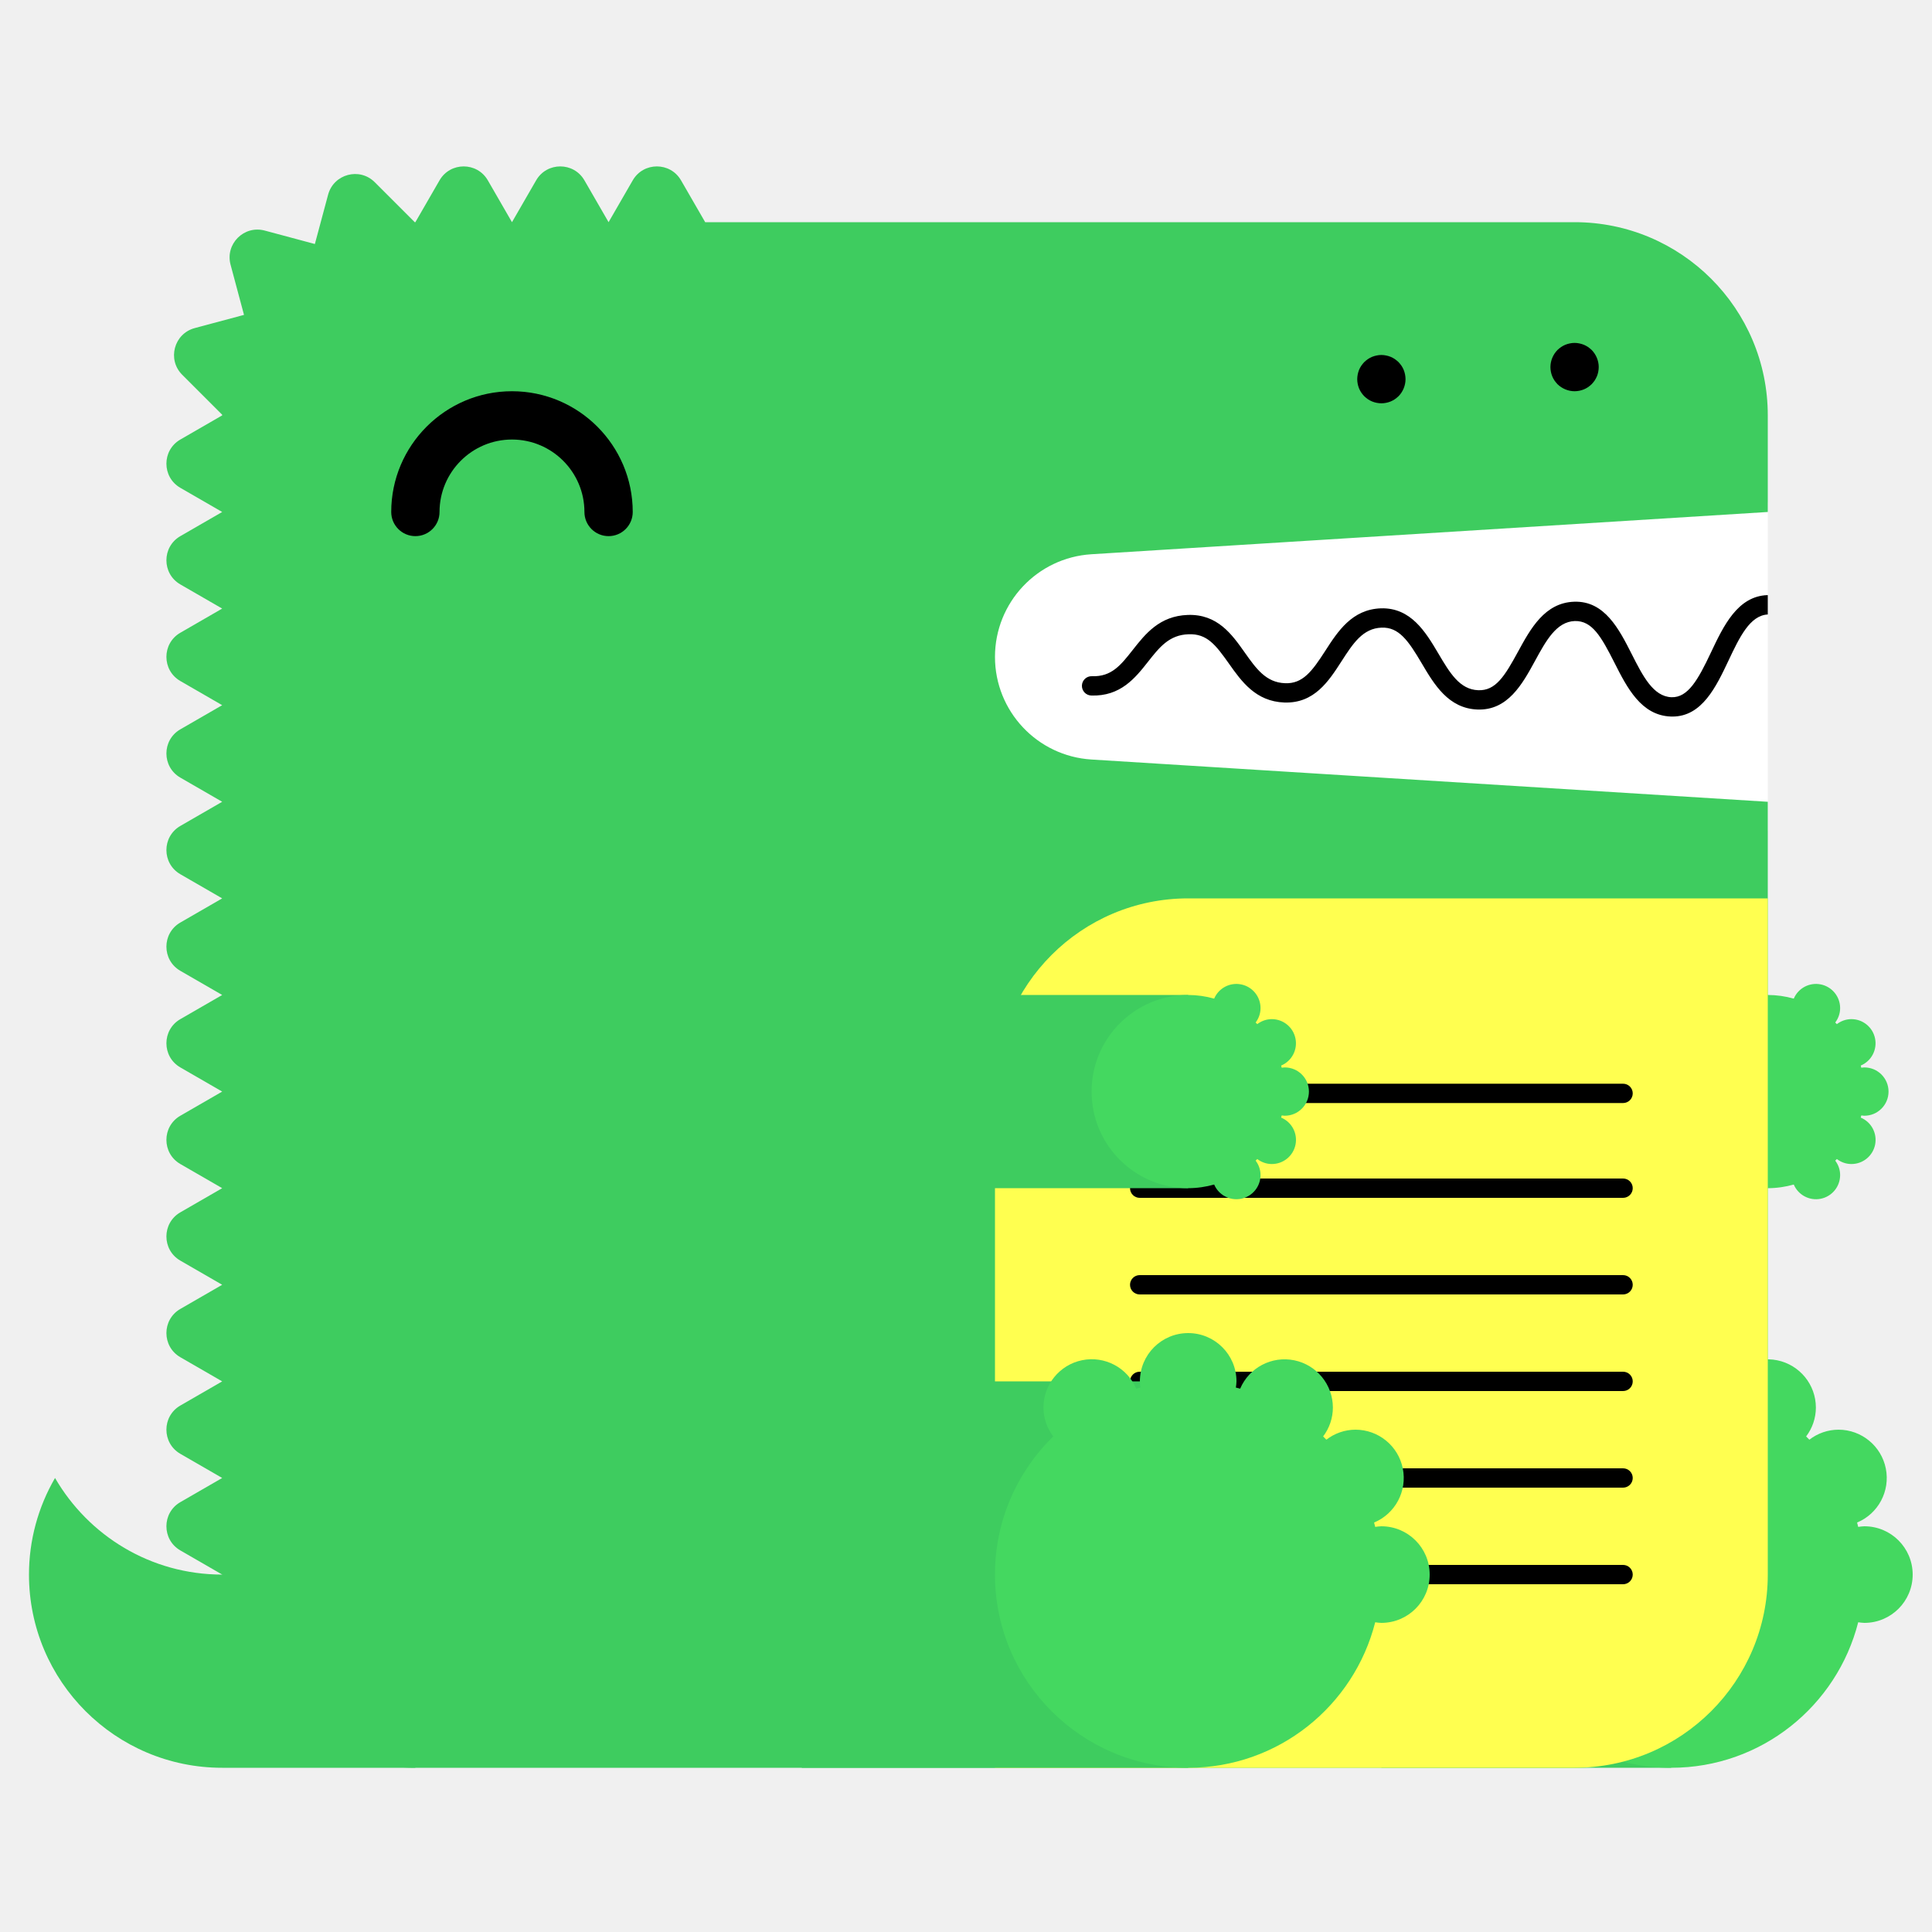
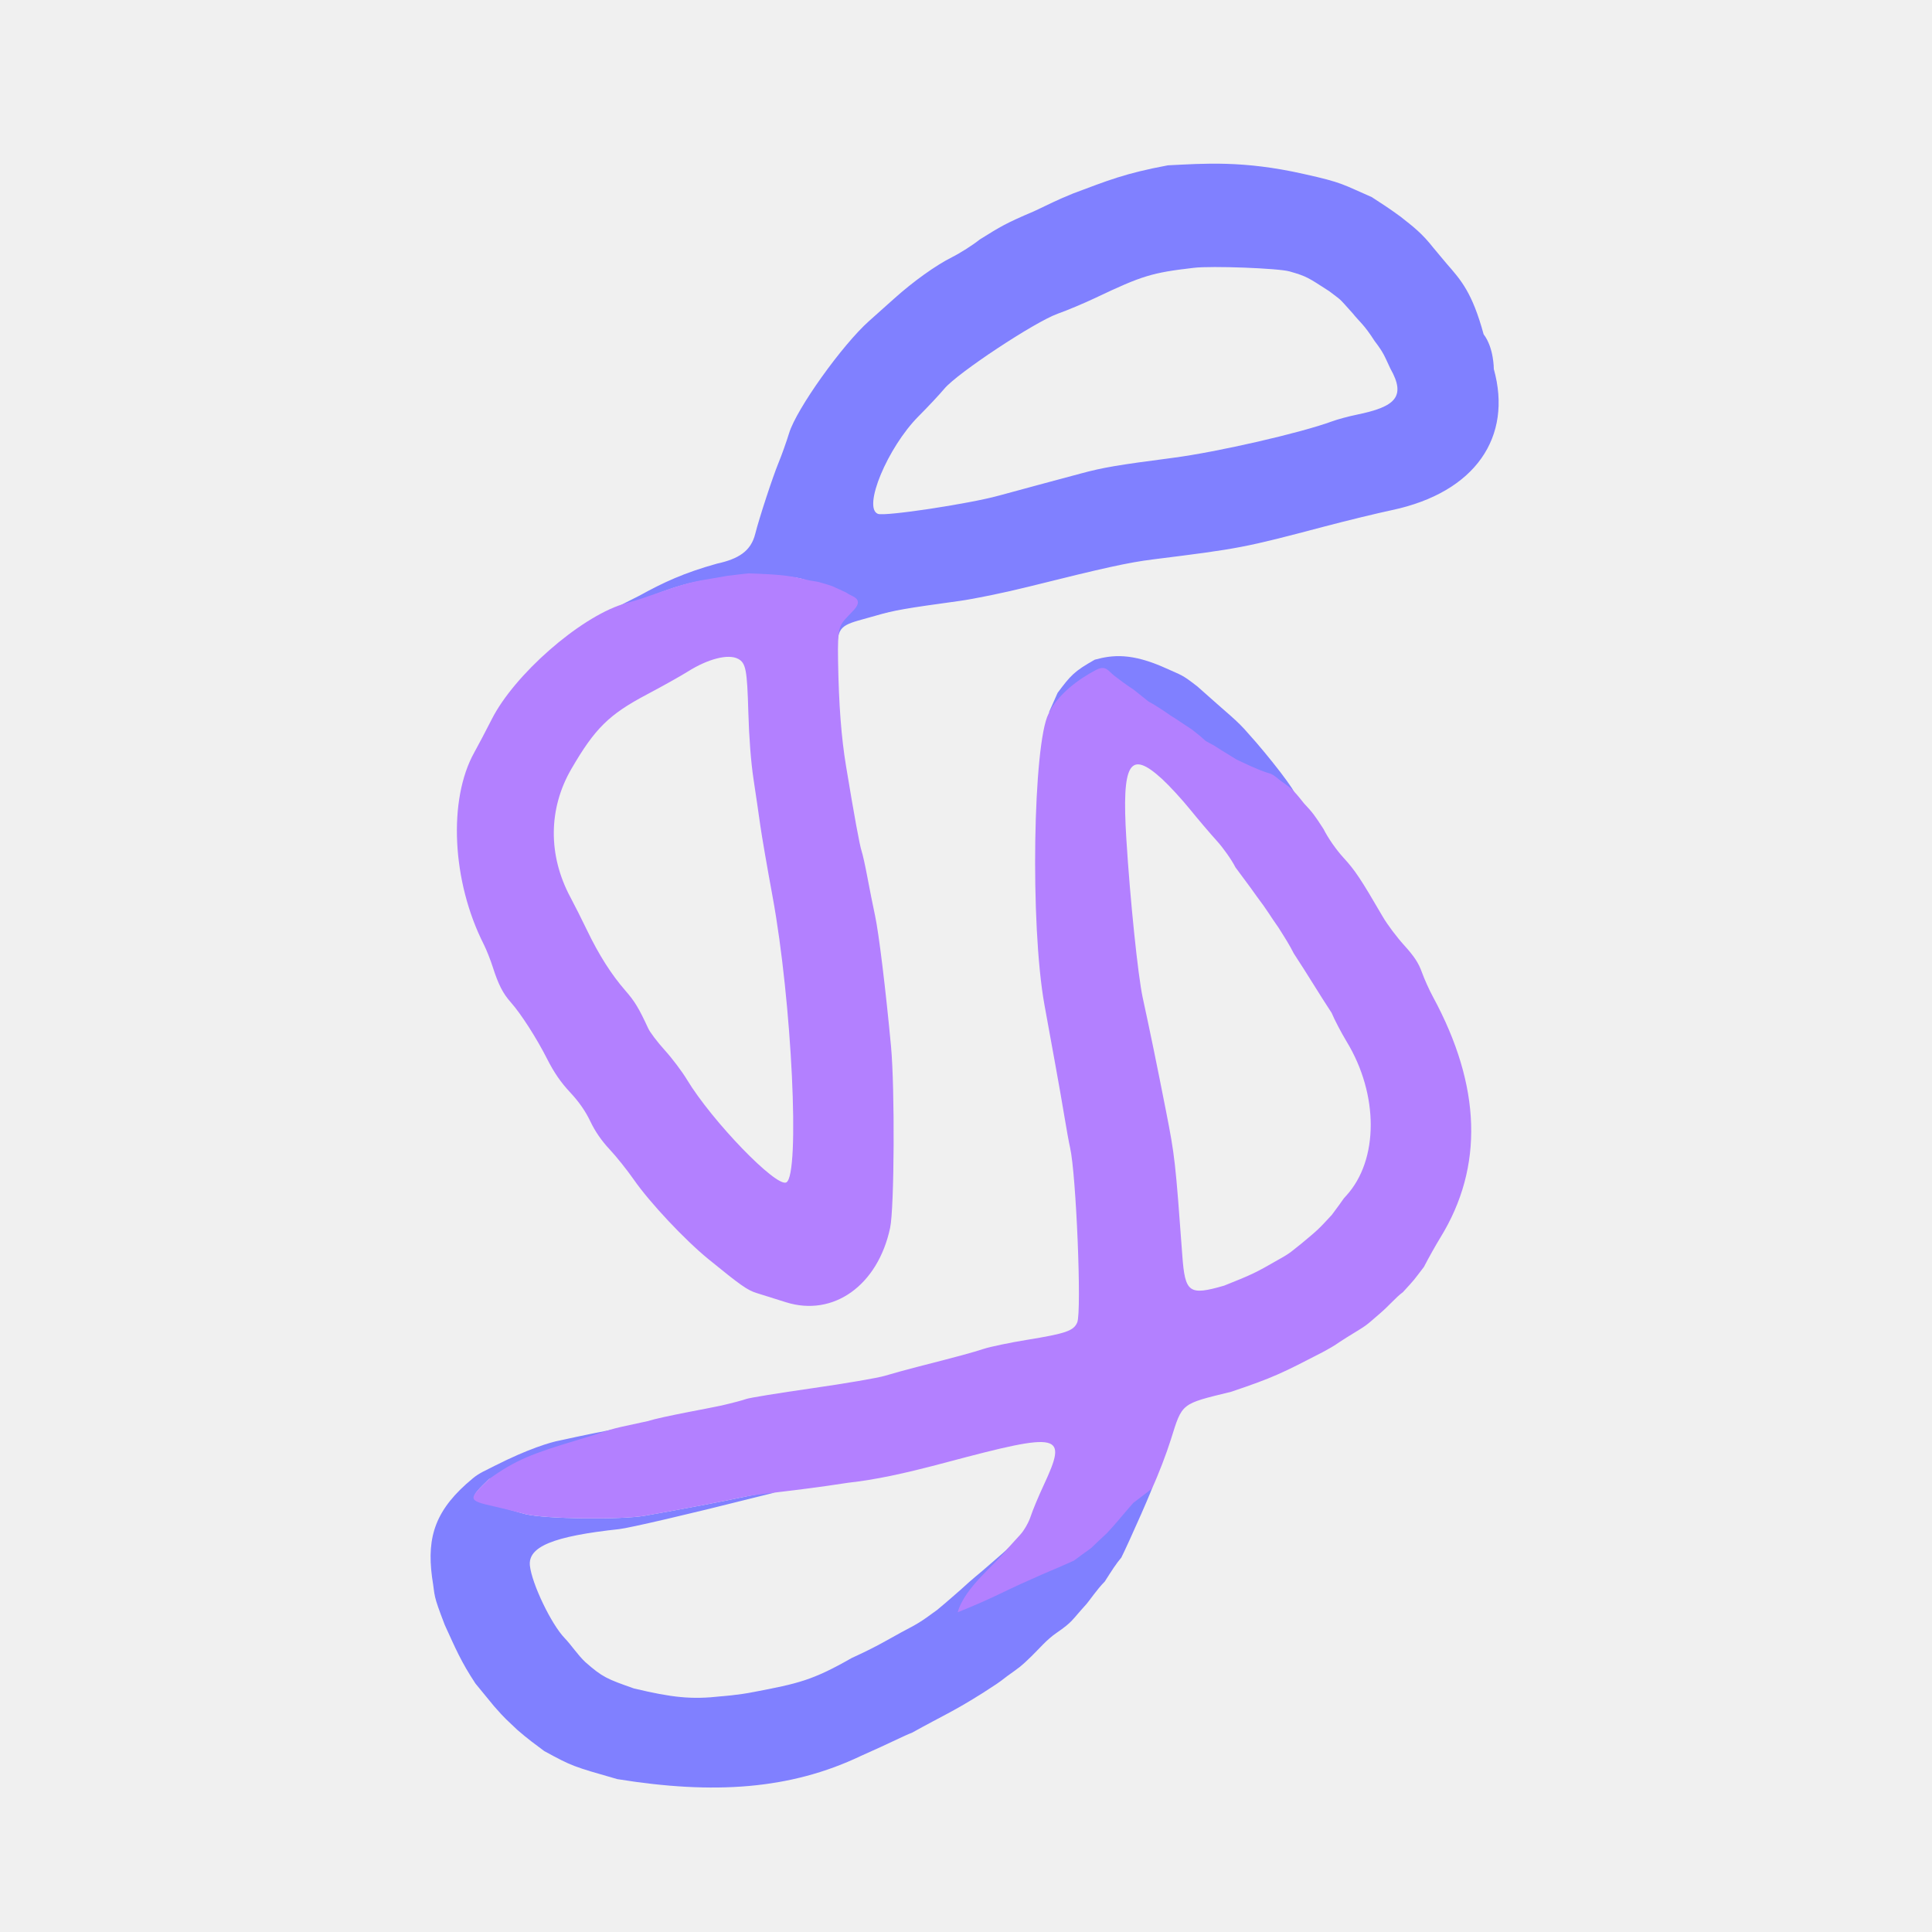
- <svg xmlns="http://www.w3.org/2000/svg" width="200" height="200" viewBox="0 0 200 200">
-   <g fill="none" fill-rule="evenodd">
-     <path fill="#FFF" d="M99 52h84v34H99z" />
-     <path d="M23 163c-7.398 0-13.843-4.027-17.303-10A19.886 19.886 0 0 0 3 163c0 11.046 8.954 20 20 20h20v-20H23z" fill="#3ECC5F" />
-     <path d="M112.98 57.376L183 53V43c0-11.046-8.954-20-20-20H73l-2.5-4.33c-1.112-1.925-3.889-1.925-5 0L63 23l-2.5-4.33c-1.111-1.925-3.889-1.925-5 0L53 23l-2.5-4.33c-1.111-1.925-3.889-1.925-5 0L43 23c-.022 0-.042.003-.065.003l-4.142-4.141c-1.57-1.571-4.252-.853-4.828 1.294l-1.369 5.104-5.192-1.392c-2.148-.575-4.111 1.389-3.535 3.536l1.39 5.193-5.102 1.367c-2.148.576-2.867 3.259-1.296 4.83l4.142 4.142c0 .021-.003.042-.003.064l-4.33 2.5c-1.925 1.111-1.925 3.889 0 5L23 53l-4.33 2.5c-1.925 1.111-1.925 3.889 0 5L23 63l-4.33 2.5c-1.925 1.111-1.925 3.889 0 5L23 73l-4.33 2.5c-1.925 1.111-1.925 3.889 0 5L23 83l-4.33 2.5c-1.925 1.111-1.925 3.889 0 5L23 93l-4.33 2.5c-1.925 1.111-1.925 3.889 0 5L23 103l-4.33 2.5c-1.925 1.111-1.925 3.889 0 5L23 113l-4.33 2.5c-1.925 1.111-1.925 3.889 0 5L23 123l-4.33 2.5c-1.925 1.111-1.925 3.889 0 5L23 133l-4.33 2.5c-1.925 1.111-1.925 3.889 0 5L23 143l-4.33 2.5c-1.925 1.111-1.925 3.889 0 5L23 153l-4.33 2.5c-1.925 1.111-1.925 3.889 0 5L23 163c0 11.046 8.954 20 20 20h120c11.046 0 20-8.954 20-20V83l-70.02-4.376A10.645 10.645 0 0 1 103 68c0-5.621 4.37-10.273 9.98-10.624" fill="#3ECC5F" />
-     <path fill="#3ECC5F" d="M143 183h30v-40h-30z" />
-     <path d="M193 158c-.219 0-.428.037-.639.064-.038-.15-.074-.301-.116-.451A5 5 0 0 0 190.32 148a4.96 4.96 0 0 0-3.016 1.036 26.531 26.531 0 0 0-.335-.336 4.955 4.955 0 0 0 1.011-2.987 5 5 0 0 0-9.599-1.959c-.148-.042-.297-.077-.445-.115.027-.211.064-.42.064-.639a5 5 0 0 0-5-5 5 5 0 0 0-5 5c0 .219.037.428.064.639-.148.038-.297.073-.445.115a4.998 4.998 0 0 0-9.599 1.959c0 1.125.384 2.151 1.011 2.987-3.717 3.632-6.031 8.693-6.031 14.3 0 11.046 8.954 20 20 20 9.339 0 17.16-6.41 19.361-15.064.211.027.42.064.639.064a5 5 0 0 0 5-5 5 5 0 0 0-5-5" fill="#44D860" />
-     <path fill="#3ECC5F" d="M153 123h30v-20h-30z" />
-     <path d="M193 115.5a2.5 2.5 0 1 0 0-5c-.109 0-.214.019-.319.032-.02-.075-.037-.15-.058-.225a2.501 2.501 0 0 0-.963-4.807c-.569 0-1.088.197-1.508.518a6.653 6.653 0 0 0-.168-.168c.314-.417.506-.931.506-1.494a2.5 2.5 0 0 0-4.8-.979A9.987 9.987 0 0 0 183 103c-5.522 0-10 4.478-10 10s4.478 10 10 10c.934 0 1.833-.138 2.69-.377a2.5 2.5 0 0 0 4.8-.979c0-.563-.192-1.077-.506-1.494.057-.055.113-.111.168-.168.42.321.939.518 1.508.518a2.5 2.5 0 0 0 .963-4.807c.021-.074.038-.15.058-.225.105.013.21.032.319.032" fill="#44D860" />
-     <path d="M63 55.5a2.5 2.5 0 0 1-2.5-2.5c0-4.136-3.364-7.5-7.5-7.5s-7.5 3.364-7.5 7.5a2.5 2.5 0 1 1-5 0c0-6.893 5.607-12.5 12.5-12.5S65.5 46.107 65.5 53a2.5 2.5 0 0 1-2.5 2.5" fill="#000" />
-     <path d="M103 183h60c11.046 0 20-8.954 20-20V93h-60c-11.046 0-20 8.954-20 20v70z" fill="#FFFF50" />
-     <path d="M168.02 124h-50.04a1 1 0 1 1 0-2h50.04a1 1 0 1 1 0 2m0 20h-50.04a1 1 0 1 1 0-2h50.04a1 1 0 1 1 0 2m0 20h-50.04a1 1 0 1 1 0-2h50.04a1 1 0 1 1 0 2m0-49.814h-50.04a1 1 0 1 1 0-2h50.04a1 1 0 1 1 0 2m0 19.814h-50.04a1 1 0 1 1 0-2h50.04a1 1 0 1 1 0 2m0 20h-50.04a1 1 0 1 1 0-2h50.04a1 1 0 1 1 0 2M183 61.611c-.012 0-.022-.006-.034-.005-3.09.105-4.552 3.196-5.842 5.923-1.346 2.85-2.387 4.703-4.093 4.647-1.889-.068-2.969-2.202-4.113-4.46-1.314-2.594-2.814-5.536-5.963-5.426-3.046.104-4.513 2.794-5.807 5.167-1.377 2.528-2.314 4.065-4.121 3.994-1.927-.07-2.951-1.805-4.136-3.813-1.321-2.236-2.848-4.75-5.936-4.664-2.994.103-4.465 2.385-5.763 4.4-1.373 2.13-2.335 3.428-4.165 3.351-1.973-.07-2.992-1.51-4.171-3.177-1.324-1.873-2.816-3.993-5.895-3.89-2.928.1-4.399 1.97-5.696 3.618-1.232 1.564-2.194 2.802-4.229 2.724a1 1 0 0 0-.072 2c3.017.101 4.545-1.8 5.872-3.487 1.177-1.496 2.193-2.787 4.193-2.855 1.926-.082 2.829 1.115 4.195 3.045 1.297 1.834 2.769 3.914 5.731 4.021 3.103.104 4.596-2.215 5.918-4.267 1.182-1.834 2.202-3.417 4.15-3.484 1.793-.067 2.769 1.35 4.145 3.681 1.297 2.197 2.766 4.686 5.787 4.796 3.125.108 4.634-2.62 5.949-5.035 1.139-2.088 2.214-4.06 4.119-4.126 1.793-.042 2.728 1.595 4.111 4.33 1.292 2.553 2.757 5.445 5.825 5.556l.169.003c3.064 0 4.518-3.075 5.805-5.794 1.139-2.41 2.217-4.68 4.067-4.773v-2z" fill="#000" />
-     <path fill="#3ECC5F" d="M83 183h40v-40H83z" />
-     <path d="M143 158c-.219 0-.428.037-.639.064-.038-.15-.074-.301-.116-.451A5 5 0 0 0 140.32 148a4.96 4.96 0 0 0-3.016 1.036 26.531 26.531 0 0 0-.335-.336 4.955 4.955 0 0 0 1.011-2.987 5 5 0 0 0-9.599-1.959c-.148-.042-.297-.077-.445-.115.027-.211.064-.42.064-.639a5 5 0 0 0-5-5 5 5 0 0 0-5 5c0 .219.037.428.064.639-.148.038-.297.073-.445.115a4.998 4.998 0 0 0-9.599 1.959c0 1.125.384 2.151 1.011 2.987-3.717 3.632-6.031 8.693-6.031 14.3 0 11.046 8.954 20 20 20 9.339 0 17.16-6.41 19.361-15.064.211.027.42.064.639.064a5 5 0 0 0 5-5 5 5 0 0 0-5-5" fill="#44D860" />
-     <path fill="#3ECC5F" d="M83 123h40v-20H83z" />
-     <path d="M133 115.5a2.5 2.5 0 1 0 0-5c-.109 0-.214.019-.319.032-.02-.075-.037-.15-.058-.225a2.501 2.501 0 0 0-.963-4.807c-.569 0-1.088.197-1.508.518a6.653 6.653 0 0 0-.168-.168c.314-.417.506-.931.506-1.494a2.5 2.5 0 0 0-4.8-.979A9.987 9.987 0 0 0 123 103c-5.522 0-10 4.478-10 10s4.478 10 10 10c.934 0 1.833-.138 2.69-.377a2.5 2.5 0 0 0 4.8-.979c0-.563-.192-1.077-.506-1.494.057-.055.113-.111.168-.168.42.321.939.518 1.508.518a2.5 2.5 0 0 0 .963-4.807c.021-.074.038-.15.058-.225.105.013.21.032.319.032" fill="#44D860" />
-     <path d="M143 41.75c-.16 0-.33-.02-.49-.05a2.52 2.52 0 0 1-.47-.14c-.15-.06-.29-.14-.431-.23-.13-.09-.259-.2-.38-.31-.109-.12-.219-.24-.309-.38s-.17-.28-.231-.43a2.619 2.619 0 0 1-.189-.96c0-.16.02-.33.05-.49.03-.16.08-.31.139-.47.061-.15.141-.29.231-.43.09-.13.2-.26.309-.38.121-.11.25-.22.38-.31.141-.09.281-.17.431-.23.149-.06.31-.11.47-.14.32-.07.65-.07.98 0 .159.03.32.08.47.14.149.06.29.14.43.23.13.09.259.2.38.31.11.12.22.25.31.38.09.14.17.28.23.43.06.16.11.31.14.47.029.16.05.33.05.49 0 .66-.271 1.31-.73 1.77-.121.11-.25.22-.38.31-.14.09-.281.17-.43.23a2.565 2.565 0 0 1-.96.19m20-1.25c-.66 0-1.3-.27-1.771-.73a3.802 3.802 0 0 1-.309-.38c-.09-.14-.17-.28-.231-.43a2.619 2.619 0 0 1-.189-.96c0-.66.27-1.3.729-1.77.121-.11.25-.22.38-.31.141-.09.281-.17.431-.23.149-.06.31-.11.47-.14.32-.07.66-.07.98 0 .159.03.32.08.47.14.149.06.29.14.43.23.13.09.259.2.38.31.459.47.73 1.11.73 1.77 0 .16-.021.33-.05.49-.03.16-.08.32-.14.47-.07.15-.14.29-.23.43-.09.13-.2.26-.31.38-.121.11-.25.22-.38.31-.14.09-.281.17-.43.23a2.565 2.565 0 0 1-.96.19" fill="#000" />
+ <svg xmlns="http://www.w3.org/2000/svg" id="svg" version="1.1" width="400" height="400" viewBox="0, 0, 400,400">
+   <defs id="defs71" />
+   <g id="svgg">
+     <path id="path0" d="m 241.8,34.228 c -9.013,1.686 -12.444,3.149 -19.646,5.836 -3.695,1.513 -4.338,1.929 -8.054,3.669 -5.841,2.478 -6.939,3.159 -11.256,5.855 -1.406,1.133 -4.01,2.79 -5.787,3.684 -3.328,1.673 -7.97,4.998 -11.896,8.52 -1.231,1.104 -3.577,3.199 -5.212,4.654 -5.576,4.962 -15.019,18.188 -16.562,23.196 -0.569,1.847 -1.556,4.618 -2.193,6.158 -1.219,2.949 -4.006,11.448 -4.835,14.747 -0.899,3.577 -3.46,5.177 -7.947,6.156 -6.794,1.899 -11.009,3.851 -16.011,6.614 -5.163,2.545 -5.22,2.781 -4.725,2.471 -0.77,0.286 -1.43,0.602 -0.555,0.356 0.297,0.015 4.618,-1.523 7.621,-2.72 10.396,-4.144 13.584,-3.637 22.437,-3.415 1.32,0.034 2.934,-0.524 3.484,-0.535 0.55,-0.01 2.937,-0.216 5.137,0.305 2.2,0.52 2.867,1.748 3.83,1.903 1.278,0.205 0.649,0.755 0.246,1.032 -0.371,0.256 0.988,-0.194 1.929,-0.361 0.962,-0.171 1.326,0.326 0.938,0.592 -0.408,0.28 -0.813,2.062 0.836,2.268 4.349,0.544 4.807,-0.357 1.151,1.973 -1.264,0.805 -0.468,1.232 -0.82,1.768 -0.726,1.108 -1.746,7.026 -0.739,5.535 0,0 0.252,-1.014 0.255,-1.52 0.171,-3.883 2.007,-3.792 8.074,-5.554 3.638,-1.056 5.932,-1.457 17.1,-2.988 3.08,-0.422 9.56,-1.757 14.4,-2.967 15.456,-3.863 20.686,-5.012 25.6,-5.627 18.251,-2.285 18.807,-2.391 35.8,-6.871 4.51,-1.188 10.72,-2.697 13.8,-3.351 17.314,-3.679 24.991,-15.176 21.077,-29.211 0,0 0.029,-4.4 -2.11,-7.194 -2.349,-8.597 -4.646,-11.175 -7.614,-14.568 l -2.788,-3.331 c -2.373,-3.024 -4.082,-4.303 -6.818,-6.465 -2.424,-1.774 -3.708,-2.582 -5.951,-4.039 -6.012,-2.604 -5.884,-2.975 -14.02,-4.773 C 257.348,33.163 249.155,33.873 241.8,34.228 m 25.183,21.964 c 3.599,1.021 3.871,1.296 8.217,4.095 2.769,2.151 1.624,0.984 4.862,4.584 1.41,1.768 2.321,2.263 4.527,5.718 1.888,2.485 1.979,2.966 3.271,5.722 3.345,5.899 0.936,7.92 -6.919,9.536 -1.728,0.355 -4.042,0.979 -5.142,1.386 -6.493,2.401 -23.812,6.369 -33,7.562 -11.335,1.471 -14.464,2.003 -19,3.231 -2.42,0.655 -6.38,1.719 -8.8,2.364 -2.42,0.645 -6.11,1.646 -8.2,2.223 -6.16,1.702 -23.571,4.33 -25.024,3.778 -3.233,-1.229 1.983,-13.765 8.411,-20.217 1.987,-1.994 4.383,-4.553 5.323,-5.686 2.681,-3.229 18.731,-13.847 23.49,-15.539 1.98,-0.704 5.498,-2.183 7.818,-3.285 9.677,-4.599 11.666,-5.206 20.382,-6.218 3.717,-0.431 17.462,0.087 19.783,0.746 m -40.337,80.397 c -4.253,2.409 -4.961,3.223 -7.676,6.852 l -1.814,4.077 4.977,-3.176 c 4.585,-4.982 3.278,-1.508 10.655,-0.452 4.464,0.639 3.45,1.397 7.222,4.411 1.433,1.145 3.68,5.45 5.11,6.197 1.43,0.748 4.189,0.768 5.388,1.923 1.199,1.155 17.418,8.067 17.5,8.072 0.926,0.058 -5.595,-8.271 -9.494,-12.554 -2.5,-2.924 -3.97,-3.848 -10.59,-9.802 -3.299,-2.558 -3.098,-2.22 -6.509,-3.774 -7.138,-3.234 -11.128,-2.781 -14.77,-1.774 M 116,298.216 c 0,0 -0.113,0.021 -0.17,0.031 -1.819,0.347 -6.436,1.687 -13.442,5.25 -1.832,0.95 -3.088,1.424 -4.415,2.512 -7.873,6.456 -9.601,12.124 -8.542,20.41 0.73,4.519 0.112,3.38 2.655,10.014 2.247,4.896 3.329,7.546 6.357,12.132 l 3.868,4.714 c 2.617,2.958 2.191,2.366 4.817,4.894 2.148,1.867 3.719,2.996 5.549,4.365 5.814,3.174 6.03,3.203 15.123,5.809 19.961,3.227 35.827,2.163 50.418,-4.791 6.209,-2.743 9.129,-4.279 10.601,-4.812 6.625,-3.686 8.323,-4.246 14.704,-8.261 2.983,-1.97 2.749,-1.704 5.07,-3.507 2.572,-1.848 2.661,-1.826 4.982,-4.085 1.607,-1.565 3.099,-3.395 5.151,-4.806 3.402,-2.338 3.115,-2.581 6.052,-5.799 0.789,-0.864 2.318,-3.214 3.947,-4.838 1.525,-2.384 2.341,-3.679 3.437,-4.974 1.334,-2.634 7.567,-16.629 6.272,-14.446 0,0 1.06,-2.138 -2.164,0.481 -1.43,1.161 -3.435,1.493 -4.688,2.713 -2.798,2.723 2.335,1.108 -10.428,11.542 -1.306,1.068 0.125,-2.415 -0.389,-2.415 -0.909,0 -13.069,8.064 -13.596,7.318 -0.765,-1.084 0.942,-4.967 3.836,-8.05 3.917,-3.106 6.749,-5.901 -0.002,-0.912 -1.997,1.475 -1.239,1.051 -6.297,5.386 -2.741,2.405 -2.648,2.146 -5.855,5.082 -1.845,1.579 -2.2,1.969 -4.829,4.146 -3.581,2.628 -3.846,2.748 -7.457,4.661 -3.468,1.906 -5.2,2.994 -10.239,5.298 -8.118,4.642 -11.113,5.28 -20.21,7.019 -3.22,0.654 -6.809,0.905 -6.809,0.905 -6.146,0.694 -10.102,0.269 -18.089,-1.635 -5.575,-1.968 -6.46,-2.307 -10.032,-5.449 -1.511,-1.401 -2.894,-3.525 -4.307,-4.997 -2.751,-2.868 -6.738,-11.175 -7.164,-14.928 -0.451,-3.968 4.803,-6.13 18.483,-7.606 2.072,-0.224 14.869,-3.202 27.4,-6.376 2.09,-0.53 4.16,-1.042 4.6,-1.139 0.44,-0.097 -0.086,-0.098 -1.17,-0.002 -1.083,0.096 -3.513,0.514 -5.4,0.929 -3.409,0.751 -12.727,2.518 -20.071,3.808 -5.05,0.886 -20.712,0.685 -24.759,-0.319 -1.43,-0.354 -4.159,-1.229 -6.296,-1.704 -5.397,-1.201 -5.652,-1.361 -1.243,-5.576 18.039,-6.484 22.744,-8.45 24.423,-8.055 23.158,-1.522 30.351,-8.781 -9.684,0.06" stroke="none" fill="#5fbaa8" fill-rule="evenodd" style="fill:#8080ff" />
+     <path id="path1" d="m 155.022,118.711 c 0,0 -1.85,0.169 -4.461,0.51 -5.816,1.089 -6.481,0.774 -13.913,3.379 -1.514,0.515 -2.302,0.825 -3.798,1.321 -1.912,0.633 -2.496,0.717 -3.939,1.174 -9.055,2.872 -22.417,14.606 -27.077,23.778 -1.231,2.422 -2.862,5.52 -3.625,6.885 -5.477,9.793 -4.65,26.737 1.939,39.74 0.55,1.084 1.396,3.216 1.881,4.737 1.146,3.59 2.101,5.459 3.725,7.283 2.099,2.358 5.326,7.385 7.52,11.713 1.434,2.828 2.819,4.845 4.749,6.911 1.853,1.984 3.199,3.916 4.207,6.039 0.977,2.059 2.33,4.024 3.974,5.771 1.371,1.456 3.641,4.297 5.044,6.313 3.292,4.727 10.518,12.425 15.401,16.407 6.765,5.515 8.087,6.443 10.038,7.049 1.052,0.327 3.762,1.178 6.022,1.89 9.833,3.101 19.056,-3.484 21.584,-15.411 0.874,-4.125 0.992,-28.915 0.179,-37.6 -1.106,-11.823 -2.514,-23.352 -3.295,-27 -0.448,-2.09 -1.167,-5.69 -1.597,-8 -0.43,-2.31 -0.968,-4.74 -1.195,-5.4 -0.396,-1.147 -1.51,-7.23 -3.224,-17.6 -0.978,-5.914 -1.494,-12.696 -1.646,-21.614 -0.134,-7.939 0.204,-7.395 3.003,-10.415 2.525,-2.509 0.038,-3.043 -0.791,-3.556 -1.026,-0.648 -0.487,-0.285 -1.988,-1.011 -1.124,-0.463 -0.942,-0.514 -2.233,-0.917 l -1.23,-0.365 c -0.893,-0.226 -0.369,-0.179 -1.647,-0.384 -0.963,-0.155 -0.717,-0.072 -3.027,-0.632 -3.486,-0.846 -8.559,-0.902 -10.578,-0.995 m -2.2,17.701 c 1.592,0.852 1.86,2.25 2.109,10.988 0.152,5.371 0.544,10.419 1.087,14 0.468,3.08 1.086,7.31 1.375,9.4 0.289,2.09 1.438,8.75 2.554,14.8 3.998,21.678 5.731,57.66 2.852,59.201 -2.059,1.101 -15.378,-12.673 -20.572,-21.276 -1.021,-1.691 -3.085,-4.428 -4.587,-6.081 -1.502,-1.654 -3.047,-3.69 -3.434,-4.525 -1.95,-4.217 -2.794,-5.611 -4.764,-7.865 -2.839,-3.249 -5.442,-7.343 -7.855,-12.354 -1.085,-2.255 -2.653,-5.367 -3.484,-6.917 -4.661,-8.693 -4.592,-18.346 0.19,-26.583 4.87,-8.389 7.782,-11.263 15.613,-15.405 3.242,-1.714 7.058,-3.851 8.481,-4.747 4.227,-2.663 8.411,-3.72 10.435,-2.636 m 81.849,6.339 c 0,0 -1.334,-0.804 -3.96,-2.841 -1.304,-1.011 -1.734,-2.29 -3.834,-1.186 -3.529,1.854 -7.949,5.047 -9.801,9.075 -3.168,6.183 -3.842,43.574 -0.843,60.201 0.536,2.97 1.535,8.46 2.219,12.2 0.684,3.74 1.568,8.78 1.962,11.2 0.395,2.42 0.904,5.21 1.131,6.2 1.266,5.518 2.432,33.924 1.485,36.189 -0.727,1.74 -2.347,2.302 -10.43,3.615 -3.52,0.572 -7.545,1.412 -8.945,1.866 -2.469,0.801 -4.881,1.455 -13.655,3.705 -2.31,0.593 -5.37,1.434 -6.8,1.87 -1.43,0.436 -8.225,1.599 -15.101,2.584 -6.875,0.985 -12.995,1.981 -13.6,2.214 -0.604,0.232 -2.899,0.838 -5.099,1.348 -2.2,0.509 -12.151,2.244 -15.35,3.248 -9.984,2.124 -5.665,1.265 -14.45,3.888 -9.493,2.834 -12.874,4.168 -18.339,8.083 -4.409,4.215 -4.502,4.437 0.965,5.662 2.137,0.475 5.144,1.264 6.574,1.618 4.047,1.004 19.709,1.205 24.759,0.319 7.498,-1.317 16.691,-3.064 20.24,-3.847 3.455,-0.762 9.598,-1.088 21.801,-2.975 5.643,-0.639 11.192,-1.789 20.2,-4.188 24.018,-6.397 25.307,-6.1 20.29,4.675 -1.108,2.379 -2.324,5.296 -2.702,6.48 -0.379,1.185 -1.333,2.868 -2.12,3.74 -0.788,0.872 -2.036,2.242 -2.774,3.045 -2.283,3.083 -8.731,7.822 -10.217,13.068 6.981,-2.816 9.317,-4.173 13.099,-5.881 7.87,-3.555 4.904,-2.09 10.959,-4.812 5.729,-4.263 1.497,-0.773 6.805,-5.654 1.924,-2.033 3.198,-3.696 5.491,-6.298 3.551,-2.685 3.857,-2.942 3.857,-2.942 1.324,-2.86 3.005,-7.25 3.937,-10.22 2.38,-7.584 2.009,-7.291 12.455,-9.842 8.906,-3 10.662,-3.92 18.949,-8.199 3.207,-1.745 2.351,-1.408 4.915,-3.012 4.77,-2.936 3.599,-2.131 6.852,-4.913 2.097,-1.793 3.392,-3.436 4.855,-4.499 2.653,-2.899 2.033,-2.206 4.357,-5.234 0.934,-1.816 2.474,-4.561 3.421,-6.101 8.982,-14.603 8.464,-31.337 -1.542,-49.8 -0.775,-1.43 -1.816,-3.738 -2.313,-5.13 -0.679,-1.901 -1.588,-3.282 -3.659,-5.562 -1.515,-1.668 -3.497,-4.31 -4.405,-5.871 -4.563,-7.846 -5.756,-9.641 -8.126,-12.223 -1.541,-1.679 -3.207,-4.069 -4.164,-5.972 -1.813,-2.81 -2.261,-3.422 -4.038,-5.307 -2.625,-3.347 -2.863,-3.215 -4.847,-4.7 -3.337,-2.648 0,0 -9.076,-4.355 -5.699,-3.463 -3.978,-2.566 -5.699,-3.463 -1.43,-0.746 0,0 -3.621,-2.801 -4.485,-2.936 -2.169,-1.507 -4.485,-2.936 0,0 -2.508,-1.804 -4.459,-2.833 m 2.815,16.051 c 1.462,1.34 4.057,4.162 5.766,6.27 1.709,2.107 4.212,5.049 5.563,6.537 1.35,1.488 3.083,3.952 3.85,5.476 1.517,2.087 2.74,3.635 4.355,5.935 2.424,3.205 2.762,4.021 4.545,6.525 1.431,2.249 2.282,3.603 3.173,5.359 2.949,4.485 5.326,8.502 7.829,12.295 0.624,1.481 2.023,4.158 3.11,5.948 6.68,10.997 6.653,24.529 -0.064,31.895 -1.072,1.177 0,0 -3.008,4 -2.816,3.041 -2.756,2.993 -6.29,5.934 -2.126,1.65 -2.015,1.812 -4.98,3.454 -4.437,2.555 -5.245,2.955 -11.005,5.247 -7.266,2.105 -8.102,1.509 -8.666,-6.173 -1.444,-19.685 -1.56,-20.709 -3.391,-30.017 -1.957,-9.948 -3.24,-16.193 -4.811,-23.418 -0.985,-4.531 -2.613,-20.305 -3.391,-32.87 -0.98,-15.799 0.678,-18.57 7.415,-12.397" stroke="none" fill="#0ba6a5" fill-rule="evenodd" style="fill:#b380ff" />
  </g>
</svg>
